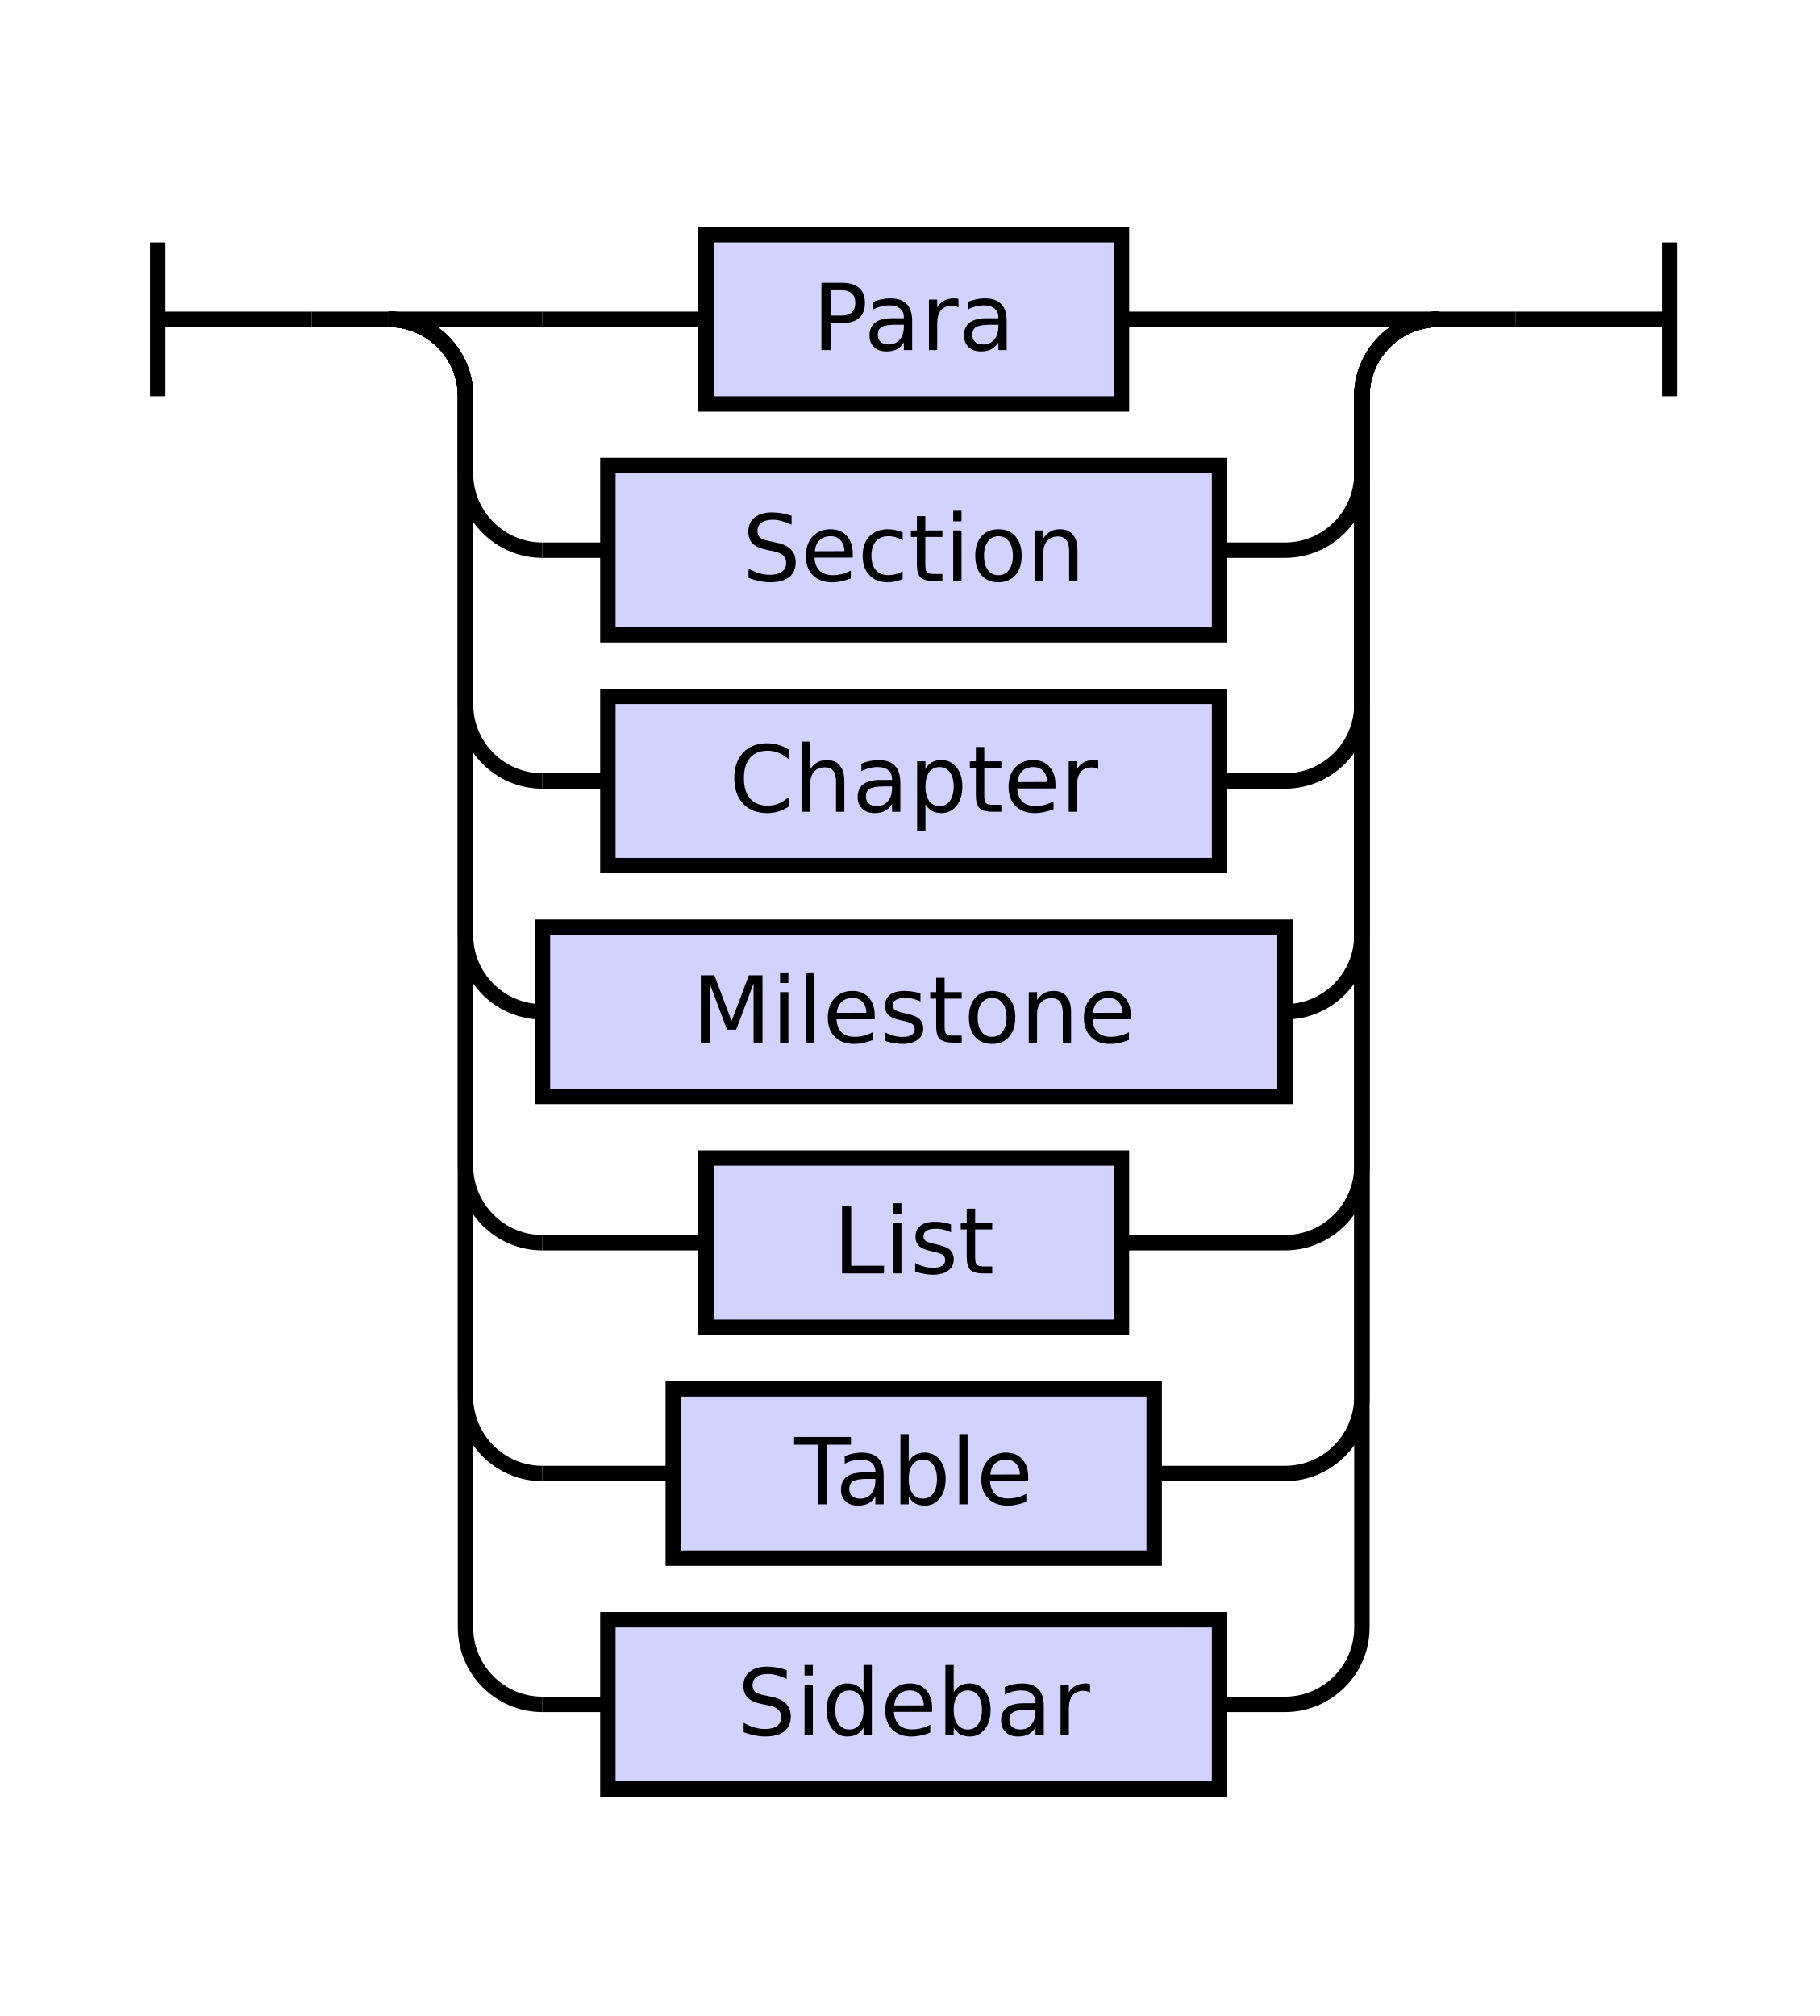
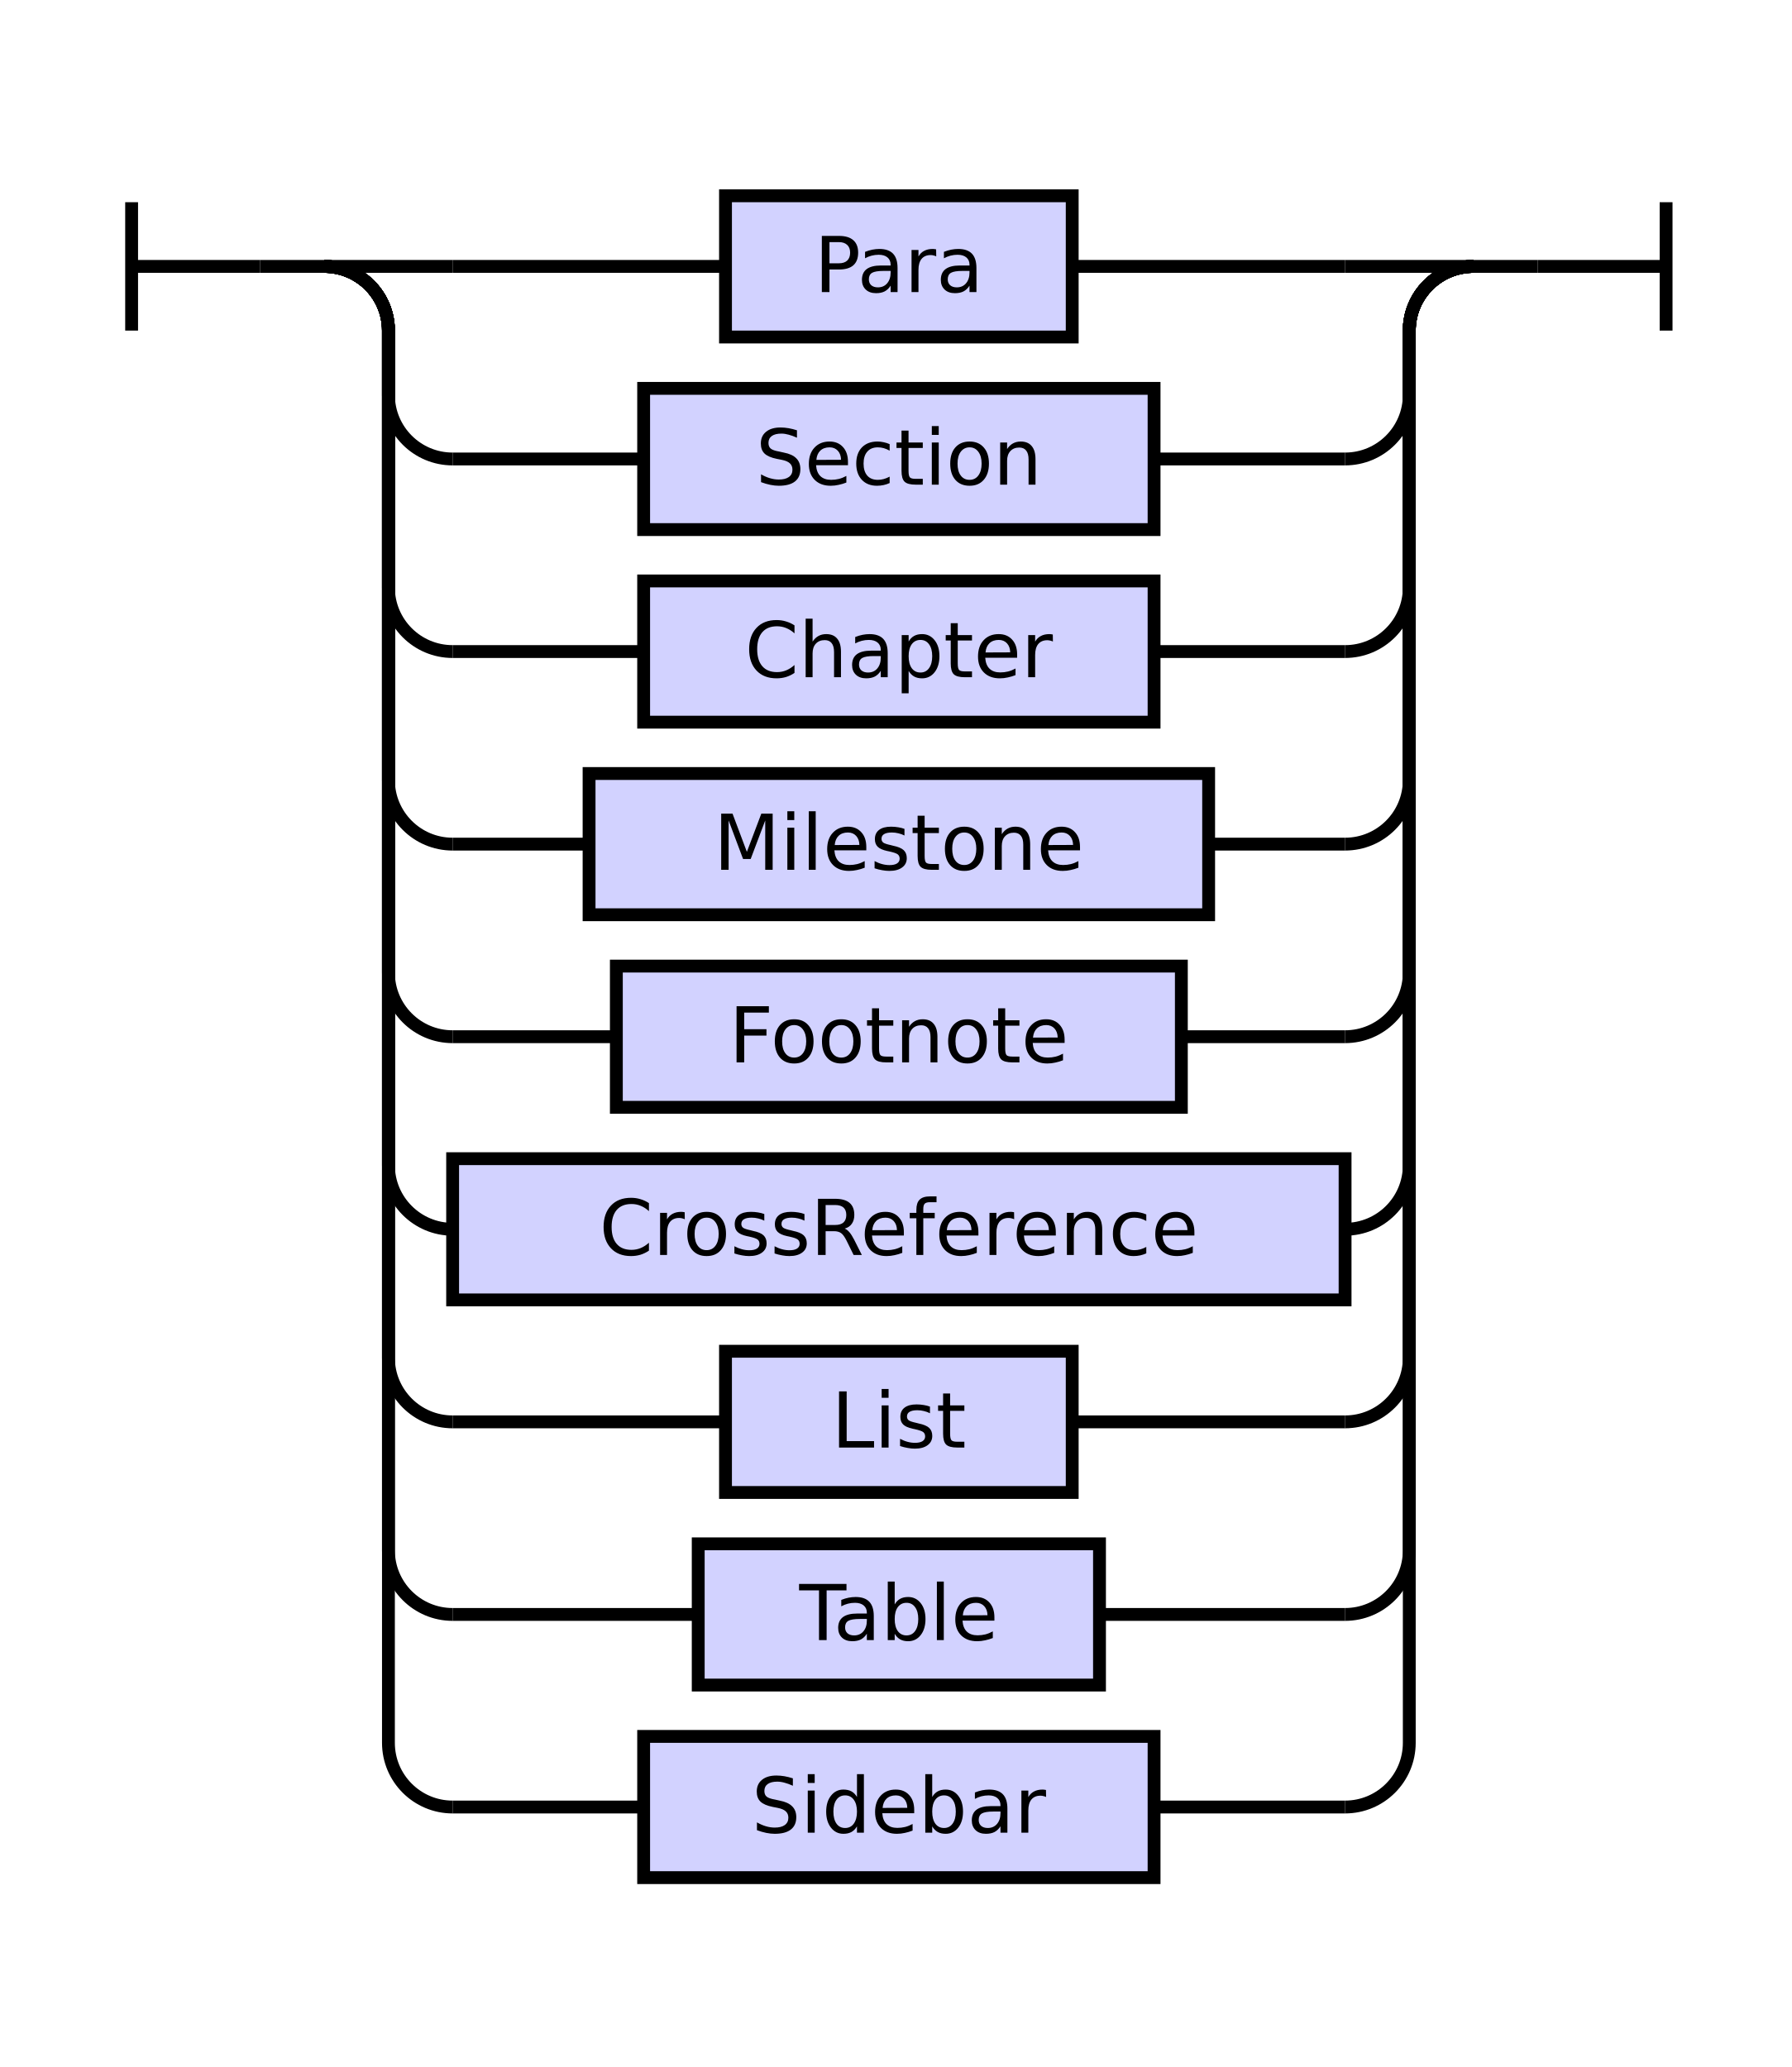
- <svg xmlns="http://www.w3.org/2000/svg" class="railroad-diagram" height="262" viewBox="0 0 236.5 262" width="236.5">
+ <svg xmlns="http://www.w3.org/2000/svg" class="railroad-diagram" height="322" viewBox="0 0 279.0 322" width="279.0">
  <g transform="translate(.5 .5)">
    <style>/*  */

    svg.railroad-diagram {
        background-color: hsl(30,20%,95%);
    }
    svg.railroad-diagram path {
        stroke-width: 2;
        stroke: black;
        fill: none;
    }
    svg.railroad-diagram text {
        font-size: 12px;
        text-anchor: middle;
        font-family: DejaVu Sans;
    }
    svg.railroad-diagram text.label {
        text-anchor:start;
    }
    svg.railroad-diagram text.comment {
        font-family: DejaVu Sans;
        font-size: 14px;
    }
    svg.railroad-diagram rect{
        stroke-width: 2;
        stroke: black;
        fill: rgb(210, 210, 255);
    }
    svg.railroad-diagram rect.group-box {
        stroke: gray;
        stroke-dasharray: 10 5;
        fill: none;
    }
    .terminal {
        font-family: DejaVu Sans;
    }
    svg.railroad-diagram g.altterminal rect {
        fill: rgb(251, 252, 207)
    }

/*  */
</style>
    <g>
      <path d="M 20 31 v 20 m 0 -10 h 20" />
    </g>
    <path d="M 40 41 h 10" />
    <g>
      <path d="M 50 41 h 0.0" />
-       <path d="M 186.5 41 h 0.0" />
+       <path d="M 229.0 41 h 0.0" />
      <g>
        <path d="M 50.0 41 h 0.0" />
-         <path d="M 186.5 41 h 0.0" />
+         <path d="M 229.0 41 h 0.0" />
        <path d="M 50.0 41 h 20" />
        <g class="non-terminal ">
-           <path d="M 70.0 41 h 21.25" />
-           <path d="M 145.25 41 h 21.25" />
-           <rect height="22" width="54.0" x="91.25" y="30" />
-           <text x="118.25" y="45">Para</text>
+           <path d="M 70.0 41 h 42.5" />
+           <path d="M 166.5 41 h 42.5" />
+           <rect height="22" width="54.0" x="112.5" y="30" />
+           <text x="139.5" y="45">Para</text>
        </g>
-         <path d="M 166.5 41 h 20" />
+         <path d="M 209.0 41 h 20" />
        <path d="M 50.0 41 a 10 10 0 0 1 10 10 v 10 a 10 10 0 0 0 10 10" />
        <g class="non-terminal ">
-           <path d="M 70.0 71 h 8.5" />
-           <path d="M 158.0 71 h 8.5" />
-           <rect height="22" width="79.5" x="78.5" y="60" />
-           <text x="118.25" y="75">Section</text>
+           <path d="M 70.0 71 h 29.75" />
+           <path d="M 179.25 71 h 29.75" />
+           <rect height="22" width="79.5" x="99.75" y="60" />
+           <text x="139.5" y="75">Section</text>
        </g>
-         <path d="M 166.5 71 a 10 10 0 0 0 10 -10 v -10 a 10 10 0 0 1 10 -10" />
+         <path d="M 209.0 71 a 10 10 0 0 0 10 -10 v -10 a 10 10 0 0 1 10 -10" />
        <path d="M 50.0 41 a 10 10 0 0 1 10 10 v 40 a 10 10 0 0 0 10 10" />
        <g class="non-terminal ">
-           <path d="M 70.0 101 h 8.5" />
-           <path d="M 158.0 101 h 8.5" />
-           <rect height="22" width="79.5" x="78.5" y="90" />
-           <text x="118.25" y="105">Chapter</text>
+           <path d="M 70.0 101 h 29.75" />
+           <path d="M 179.25 101 h 29.75" />
+           <rect height="22" width="79.5" x="99.75" y="90" />
+           <text x="139.5" y="105">Chapter</text>
        </g>
-         <path d="M 166.5 101 a 10 10 0 0 0 10 -10 v -40 a 10 10 0 0 1 10 -10" />
+         <path d="M 209.0 101 a 10 10 0 0 0 10 -10 v -40 a 10 10 0 0 1 10 -10" />
        <path d="M 50.0 41 a 10 10 0 0 1 10 10 v 70 a 10 10 0 0 0 10 10" />
        <g class="non-terminal ">
-           <path d="M 70.0 131 h 0.0" />
-           <path d="M 166.5 131 h 0.0" />
-           <rect height="22" width="96.5" x="70.0" y="120" />
-           <text x="118.25" y="135">Milestone</text>
+           <path d="M 70.0 131 h 21.25" />
+           <path d="M 187.75 131 h 21.25" />
+           <rect height="22" width="96.5" x="91.25" y="120" />
+           <text x="139.5" y="135">Milestone</text>
        </g>
-         <path d="M 166.5 131 a 10 10 0 0 0 10 -10 v -70 a 10 10 0 0 1 10 -10" />
+         <path d="M 209.0 131 a 10 10 0 0 0 10 -10 v -70 a 10 10 0 0 1 10 -10" />
        <path d="M 50.0 41 a 10 10 0 0 1 10 10 v 100 a 10 10 0 0 0 10 10" />
        <g class="non-terminal ">
-           <path d="M 70.0 161 h 21.25" />
-           <path d="M 145.25 161 h 21.25" />
-           <rect height="22" width="54.0" x="91.25" y="150" />
-           <text x="118.25" y="165">List</text>
+           <path d="M 70.0 161 h 25.5" />
+           <path d="M 183.5 161 h 25.5" />
+           <rect height="22" width="88.0" x="95.5" y="150" />
+           <text x="139.5" y="165">Footnote</text>
        </g>
-         <path d="M 166.5 161 a 10 10 0 0 0 10 -10 v -100 a 10 10 0 0 1 10 -10" />
+         <path d="M 209.0 161 a 10 10 0 0 0 10 -10 v -100 a 10 10 0 0 1 10 -10" />
        <path d="M 50.0 41 a 10 10 0 0 1 10 10 v 130 a 10 10 0 0 0 10 10" />
        <g class="non-terminal ">
-           <path d="M 70.0 191 h 17.0" />
-           <path d="M 149.5 191 h 17.0" />
-           <rect height="22" width="62.5" x="87.0" y="180" />
-           <text x="118.25" y="195">Table</text>
+           <path d="M 70.0 191 h 0.0" />
+           <path d="M 209.0 191 h 0.0" />
+           <rect height="22" width="139.0" x="70.0" y="180" />
+           <text x="139.5" y="195">CrossReference</text>
        </g>
-         <path d="M 166.5 191 a 10 10 0 0 0 10 -10 v -130 a 10 10 0 0 1 10 -10" />
+         <path d="M 209.0 191 a 10 10 0 0 0 10 -10 v -130 a 10 10 0 0 1 10 -10" />
        <path d="M 50.0 41 a 10 10 0 0 1 10 10 v 160 a 10 10 0 0 0 10 10" />
        <g class="non-terminal ">
-           <path d="M 70.0 221 h 8.5" />
-           <path d="M 158.0 221 h 8.5" />
-           <rect height="22" width="79.5" x="78.5" y="210" />
-           <text x="118.25" y="225">Sidebar</text>
+           <path d="M 70.0 221 h 42.5" />
+           <path d="M 166.5 221 h 42.5" />
+           <rect height="22" width="54.0" x="112.5" y="210" />
+           <text x="139.5" y="225">List</text>
        </g>
-         <path d="M 166.5 221 a 10 10 0 0 0 10 -10 v -160 a 10 10 0 0 1 10 -10" />
+         <path d="M 209.0 221 a 10 10 0 0 0 10 -10 v -160 a 10 10 0 0 1 10 -10" />
+         <path d="M 50.0 41 a 10 10 0 0 1 10 10 v 190 a 10 10 0 0 0 10 10" />
+         <g class="non-terminal ">
+           <path d="M 70.0 251 h 38.25" />
+           <path d="M 170.75 251 h 38.25" />
+           <rect height="22" width="62.5" x="108.25" y="240" />
+           <text x="139.5" y="255">Table</text>
+         </g>
+         <path d="M 209.0 251 a 10 10 0 0 0 10 -10 v -190 a 10 10 0 0 1 10 -10" />
+         <path d="M 50.0 41 a 10 10 0 0 1 10 10 v 220 a 10 10 0 0 0 10 10" />
+         <g class="non-terminal ">
+           <path d="M 70.0 281 h 29.75" />
+           <path d="M 179.25 281 h 29.75" />
+           <rect height="22" width="79.5" x="99.75" y="270" />
+           <text x="139.5" y="285">Sidebar</text>
+         </g>
+         <path d="M 209.0 281 a 10 10 0 0 0 10 -10 v -220 a 10 10 0 0 1 10 -10" />
      </g>
    </g>
-     <path d="M 186.5 41 h 10" />
-     <path d="M 196.5 41 h 20 m 0 -10 v 20" />
+     <path d="M 229.0 41 h 10" />
+     <path d="M 239.0 41 h 20 m 0 -10 v 20" />
  </g>
</svg>
